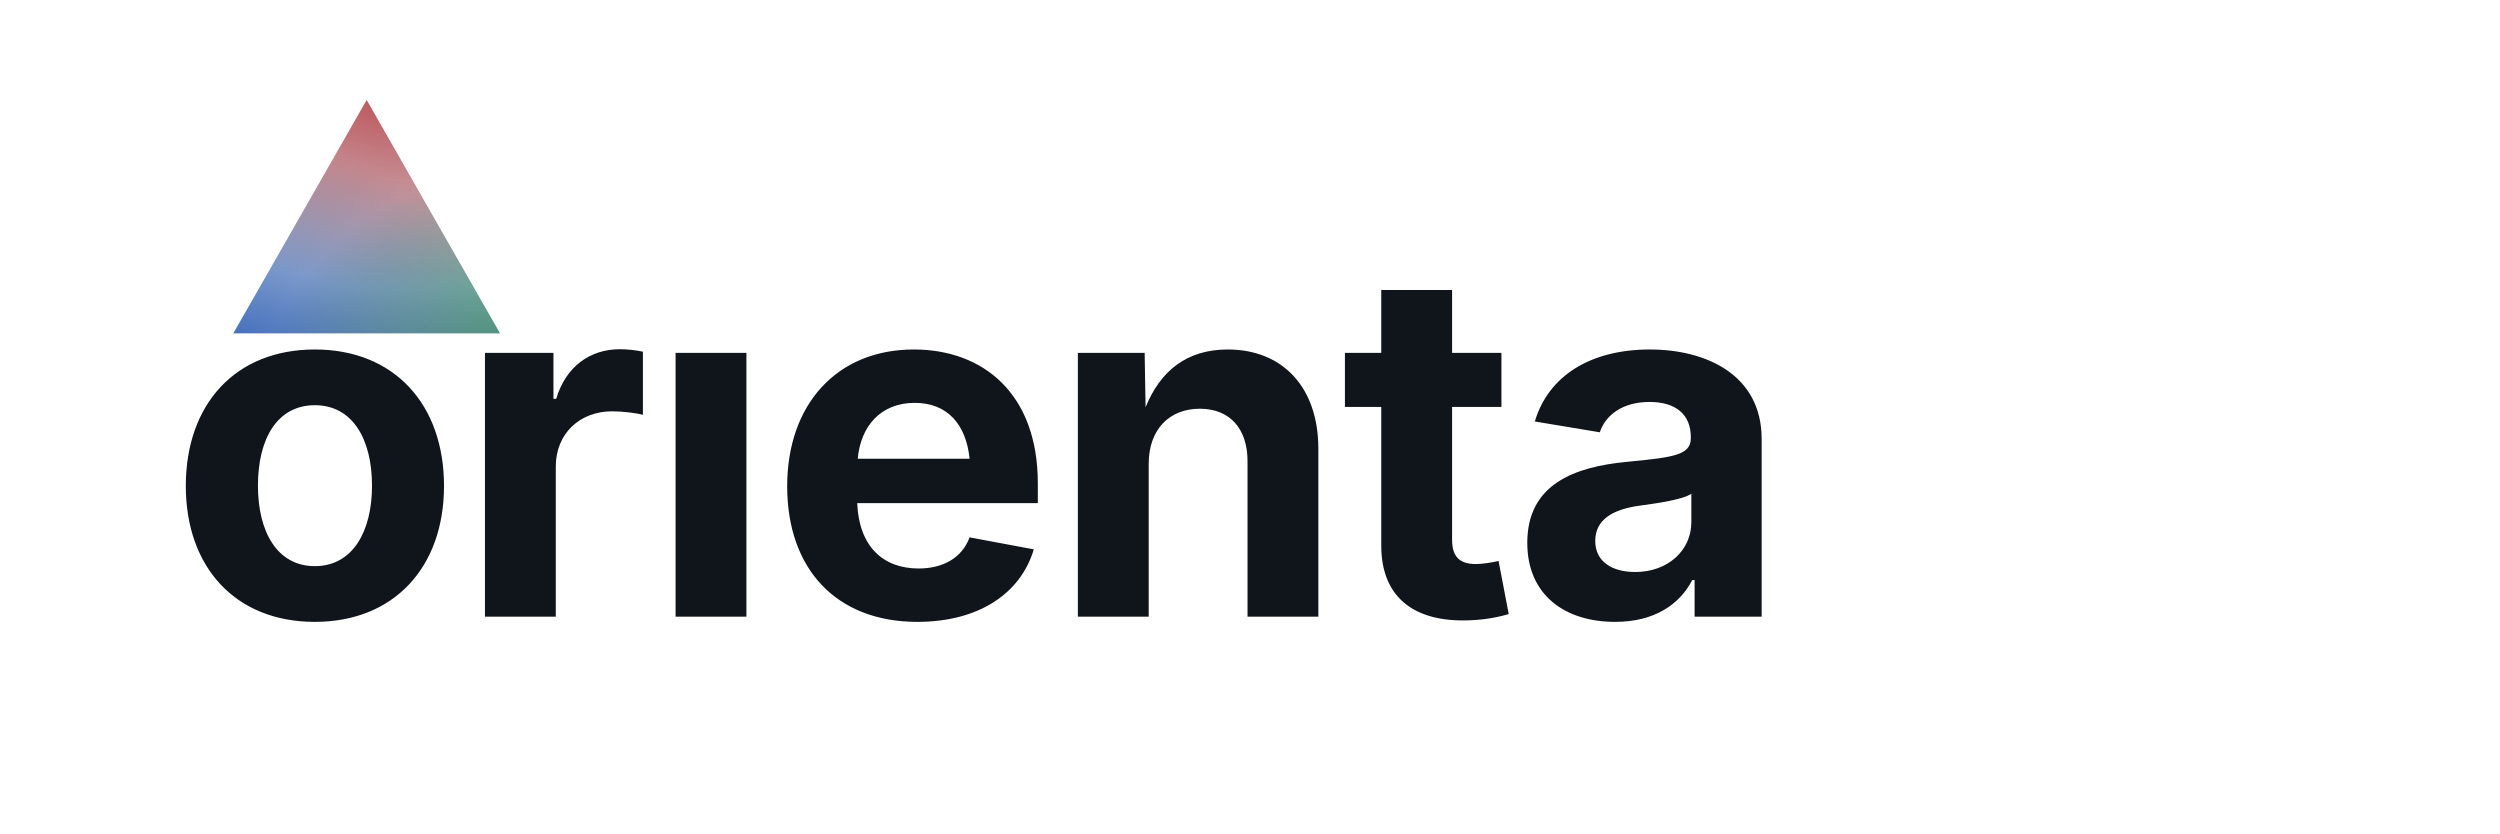
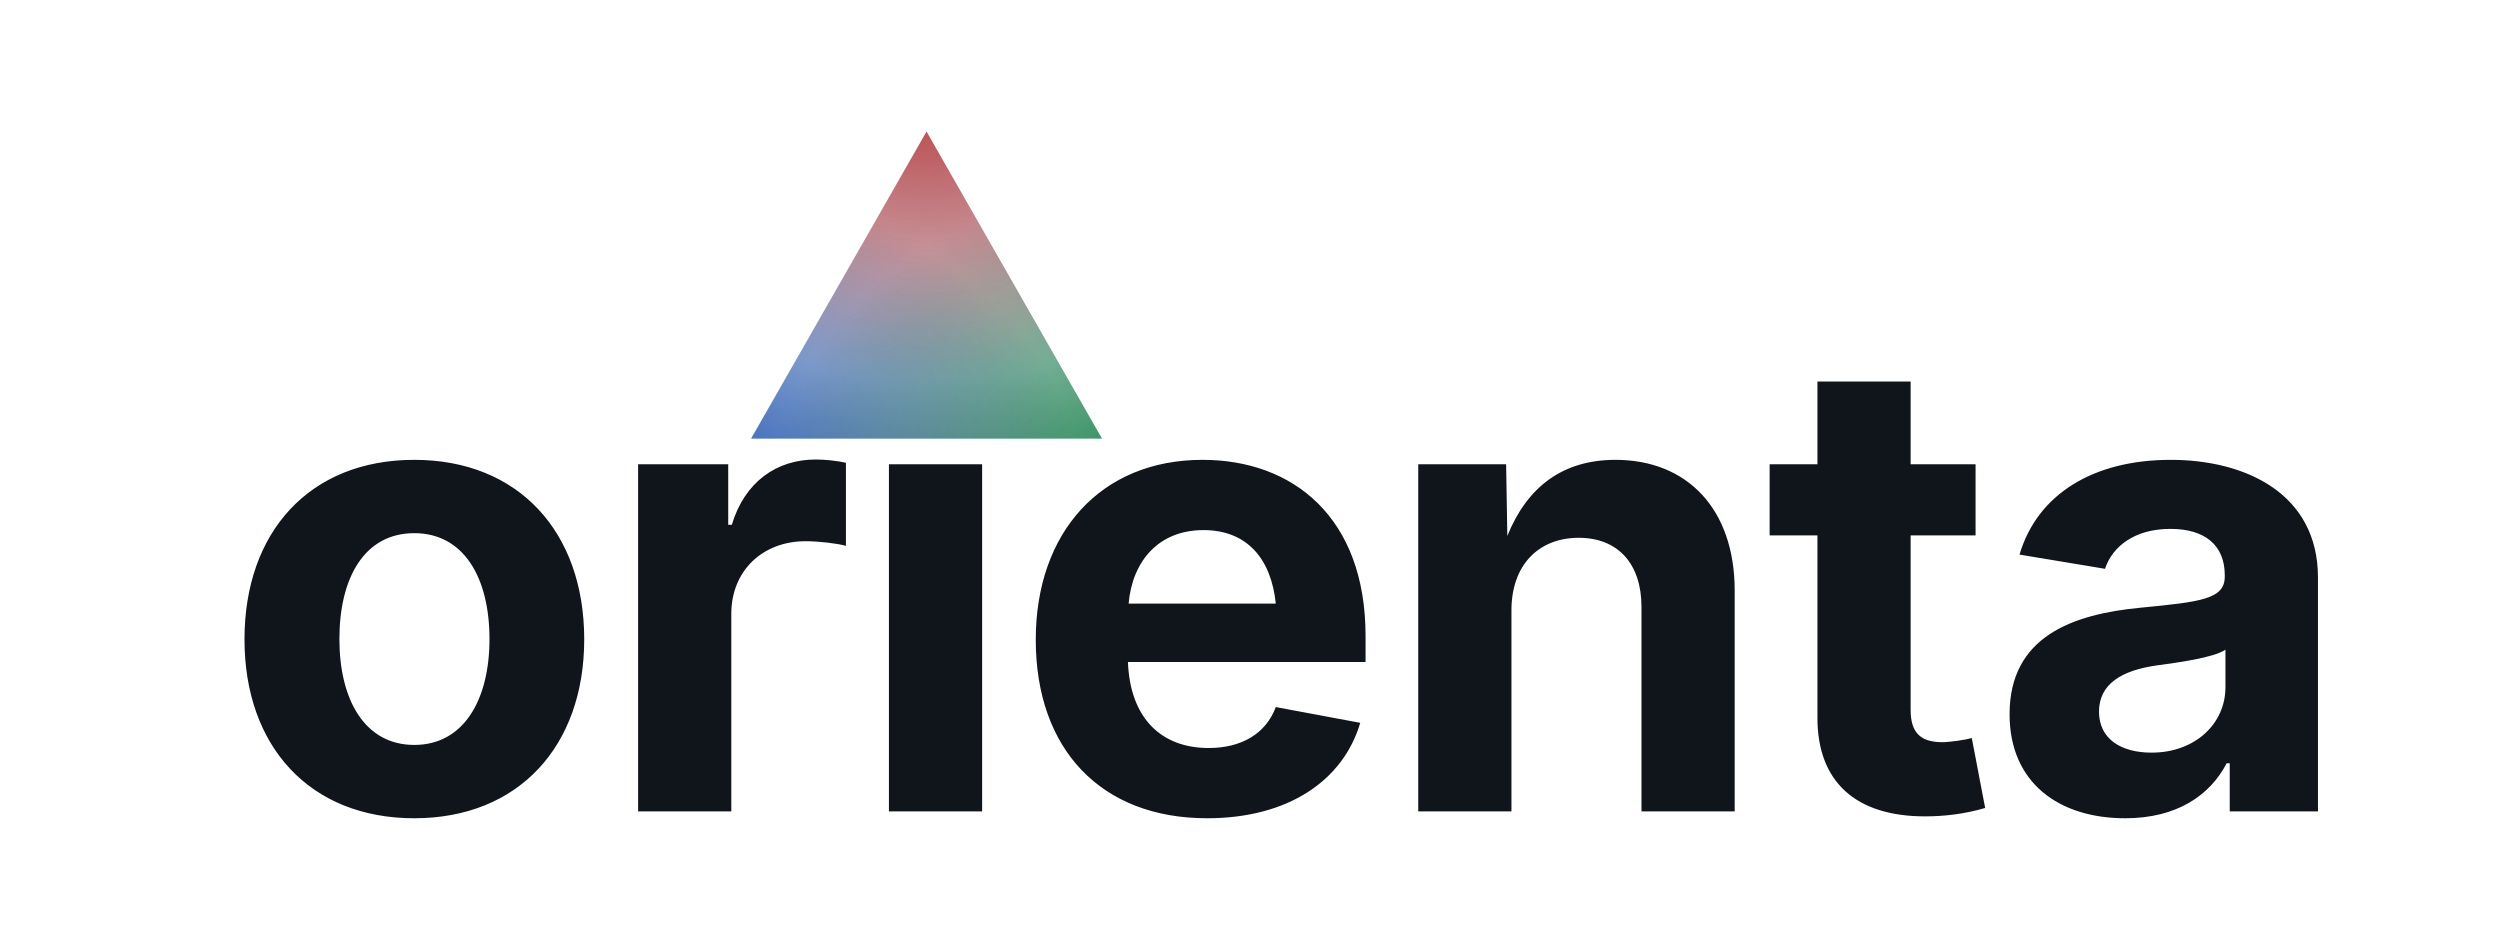
- <svg xmlns="http://www.w3.org/2000/svg" viewBox="0 0 300 100" width="300" height="100" role="img" aria-label="Orienta">
+ <svg xmlns="http://www.w3.org/2000/svg" viewBox="0 0 228 86" width="228" height="86" role="img" aria-label="Orienta">
  <defs>
    <clipPath id="tw">
-       <path d="M44 12 60 40 28 40Z" />
+       <path d="M84.5 12 100.5 40 68.5 40Z" />
    </clipPath>
    <radialGradient id="r" cx="50%" cy="0%" r="120%">
      <stop offset="0" stop-color="#e23b3b" />
      <stop offset=".6" stop-color="#e23b3b" stop-opacity="0" />
    </radialGradient>
    <radialGradient id="g" cx="92%" cy="100%" r="120%">
      <stop offset="0" stop-color="#159a4c" />
      <stop offset=".6" stop-color="#159a4c" stop-opacity="0" />
    </radialGradient>
    <radialGradient id="b" cx="8%" cy="100%" r="120%">
      <stop offset="0" stop-color="#2766cc" />
      <stop offset=".6" stop-color="#2766cc" stop-opacity="0" />
    </radialGradient>
  </defs>
  <text x="20" y="74" font-family="Segoe UI,Inter,system-ui,sans-serif" font-weight="680" font-size="58" letter-spacing="-1" fill="#10151c">orıenta</text>
  <g clip-path="url(#tw)">
-     <rect x="20" y="6" width="60" height="40" fill="#cfd6e0" />
-     <rect x="20" y="6" width="60" height="40" fill="url(#r)" style="mix-blend-mode:multiply" />
-     <rect x="20" y="6" width="60" height="40" fill="url(#g)" style="mix-blend-mode:multiply" />
-     <rect x="20" y="6" width="60" height="40" fill="url(#b)" style="mix-blend-mode:multiply" />
+     <rect x="60.5" y="6" width="48" height="40" fill="#cfd6e0" />
+     <rect x="60.5" y="6" width="48" height="40" fill="url(#r)" style="mix-blend-mode:multiply" />
+     <rect x="60.5" y="6" width="48" height="40" fill="url(#g)" style="mix-blend-mode:multiply" />
+     <rect x="60.5" y="6" width="48" height="40" fill="url(#b)" style="mix-blend-mode:multiply" />
  </g>
</svg>
